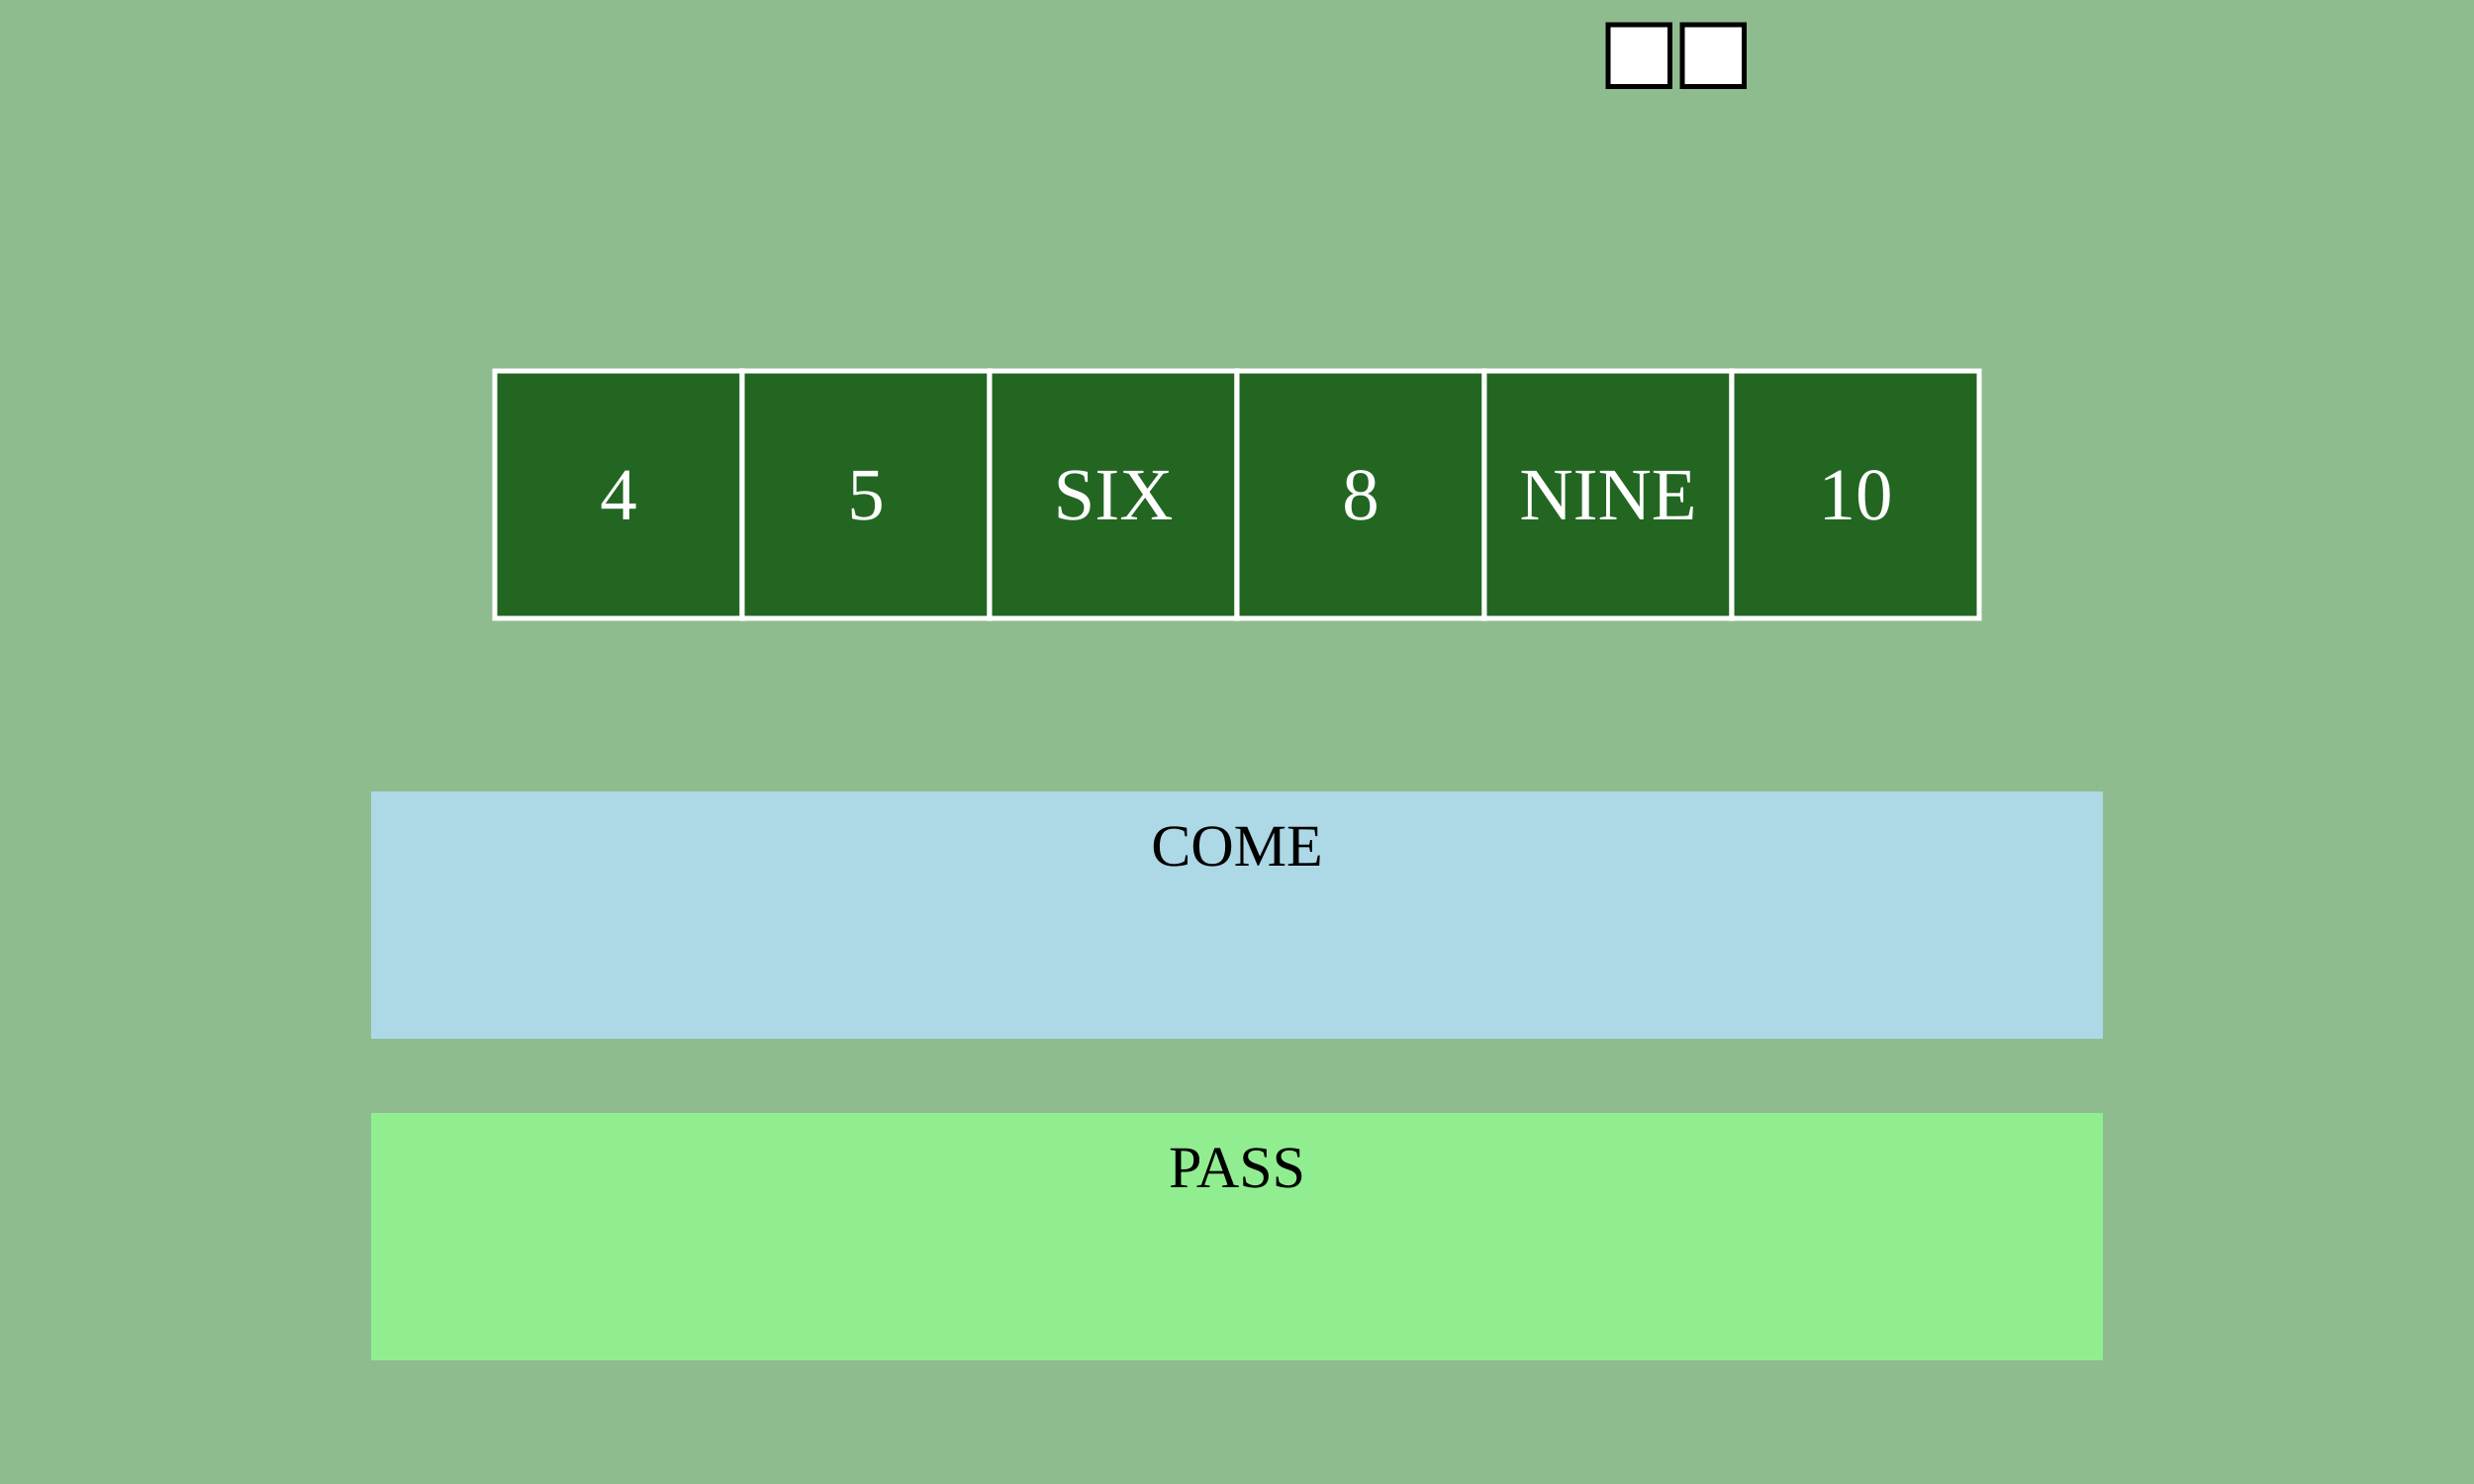
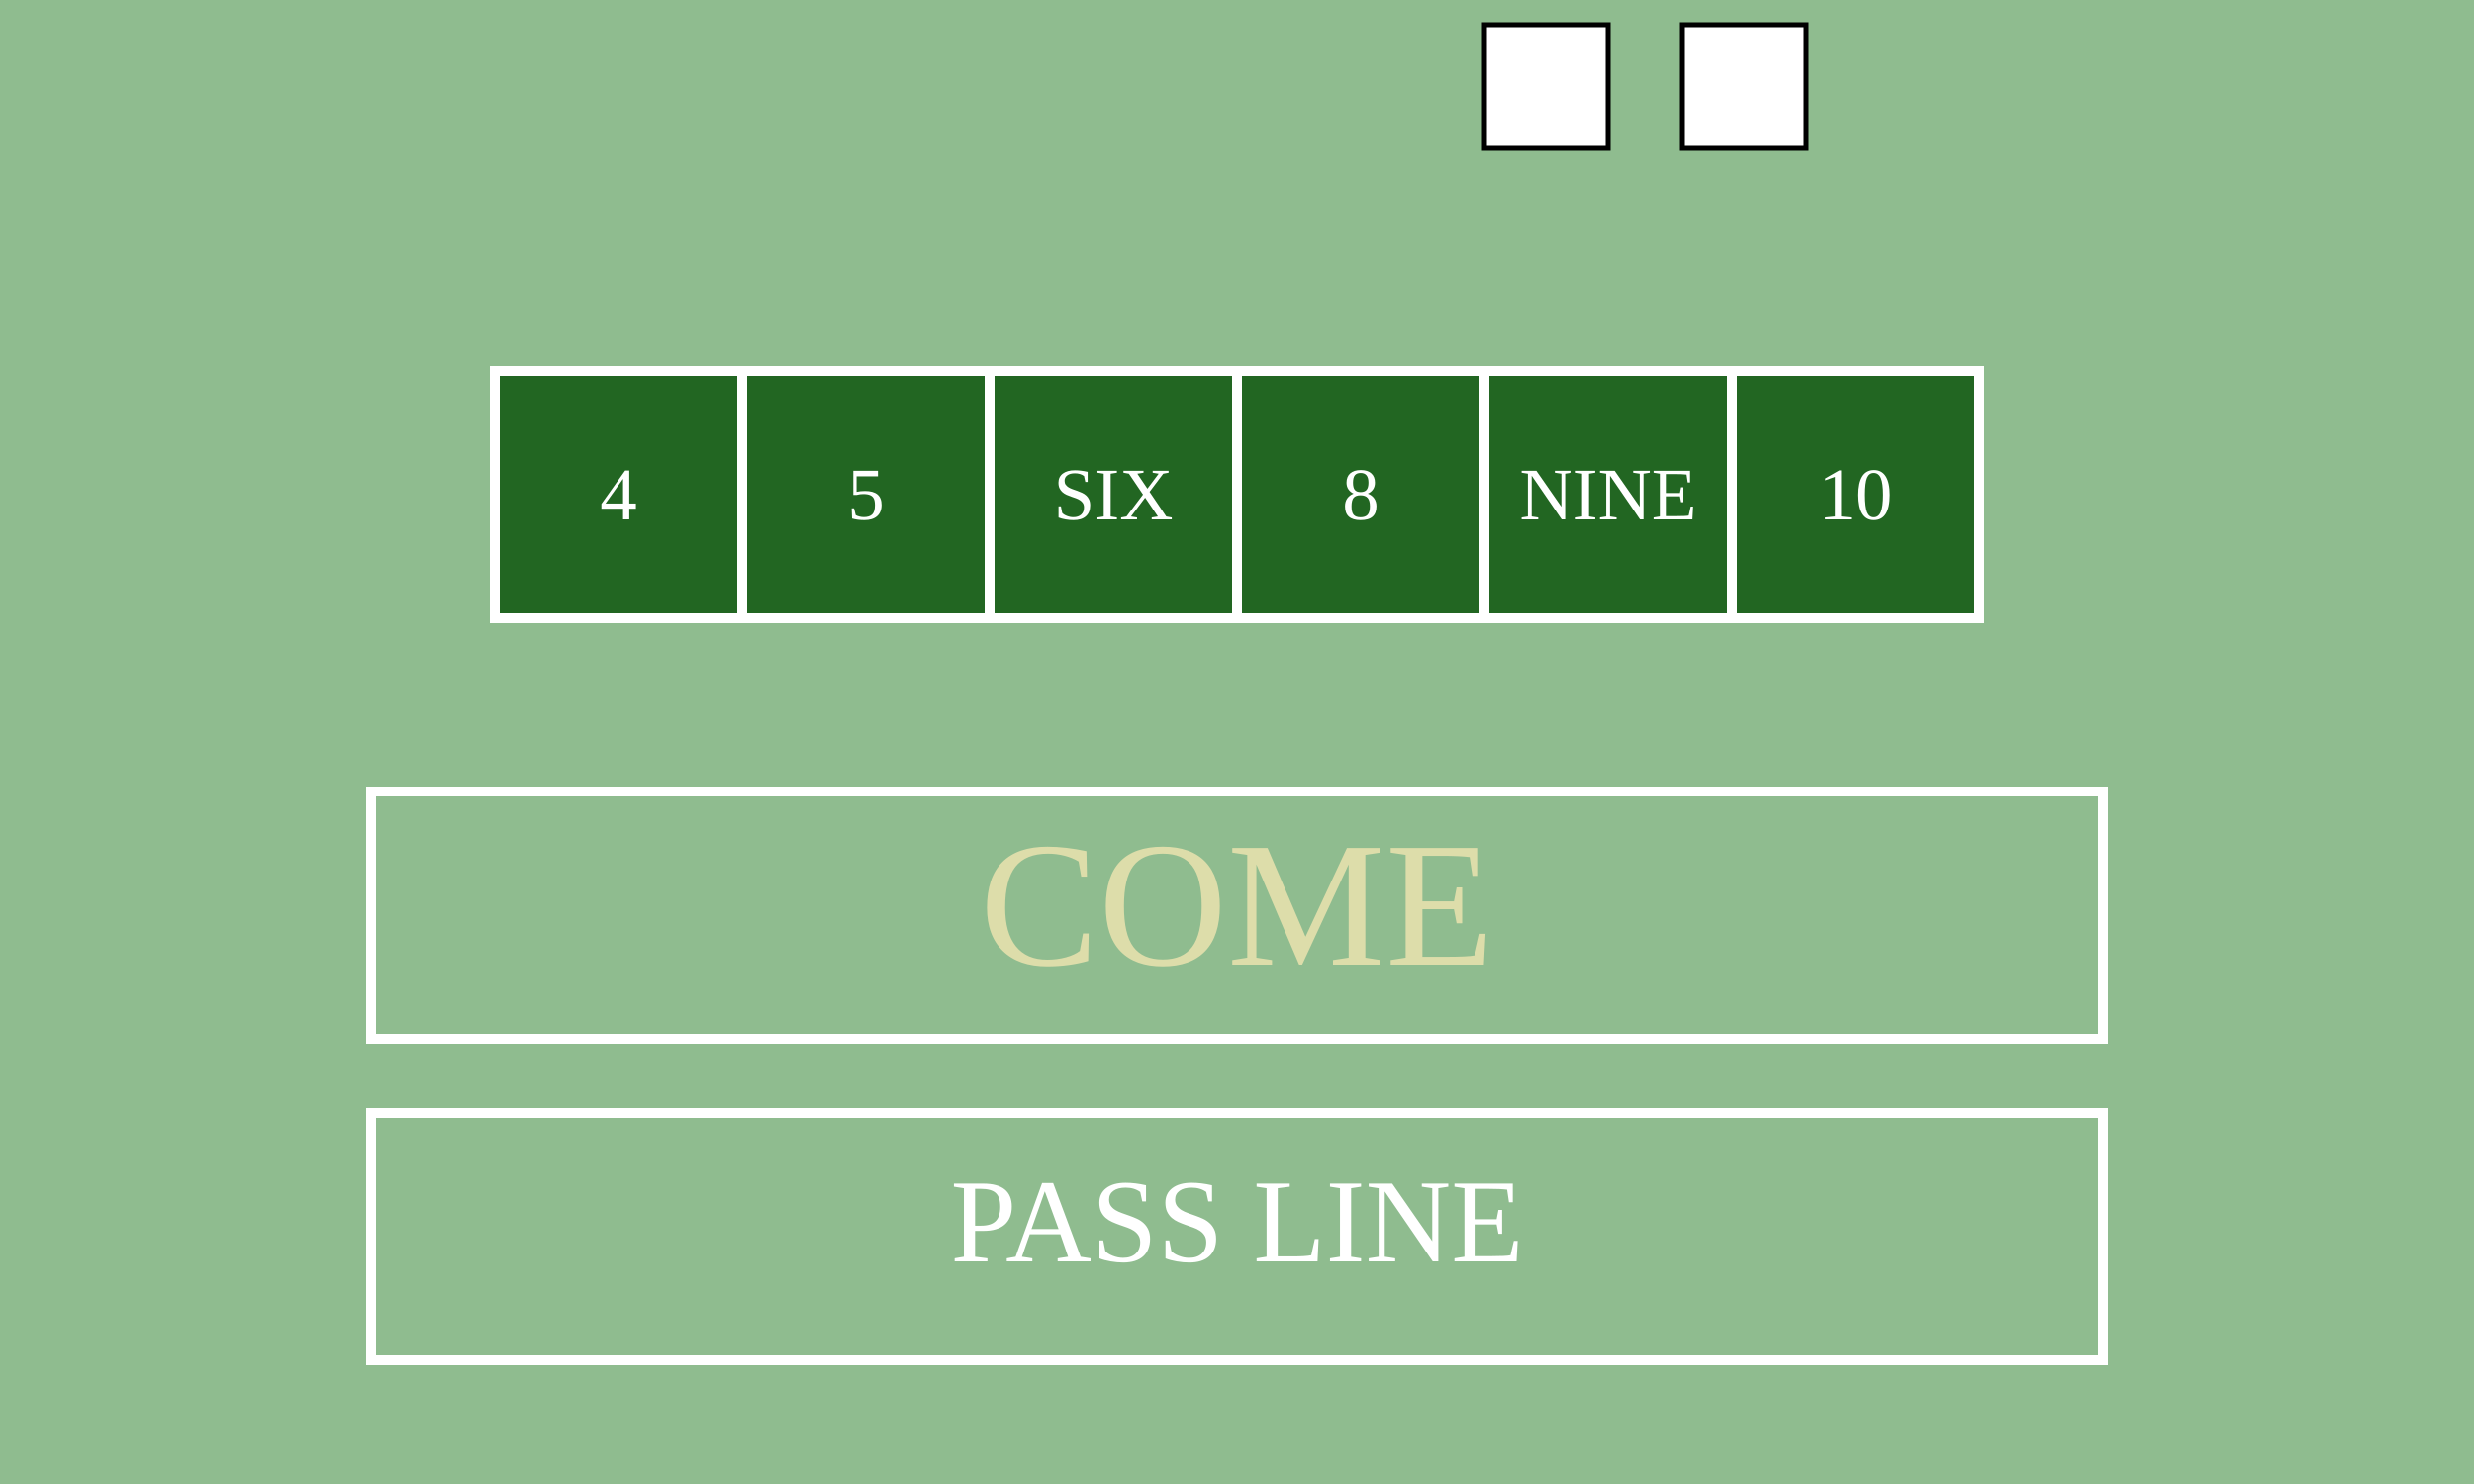
<svg xmlns="http://www.w3.org/2000/svg" width="1000" height="600">
  <g id="scalable-group" transform="scale(1)">
    <rect width="100%" height="100%" fill="#8FBC8F" />
-     <g fill="#262" stroke="white" stroke-width="2">
+     <g fill="#262" stroke="white" stroke-width="4">
      <rect x="200" y="150" width="100" height="100" />
      <rect x="300" y="150" width="100" height="100" />
      <rect x="400" y="150" width="100" height="100" />
      <rect x="500" y="150" width="100" height="100" />
      <rect x="600" y="150" width="100" height="100" />
      <rect x="700" y="150" width="100" height="100" />
    </g>
    <g fill="white" font-size="30" text-anchor="middle" dy="0.3em">
      <text x="250" y="210">4</text>
      <text x="350" y="210">5</text>
      <text x="450" y="210">SIX</text>
      <text x="550" y="210">8</text>
      <text x="650" y="210">NINE</text>
      <text x="750" y="210">10</text>
    </g>
-     <rect x="150" y="320" width="700" height="100" fill="lightblue" />
-     <text x="500" y="350" font-size="24" text-anchor="middle">COME</text>
-     <rect x="150" y="450" width="700" height="100" fill="lightgreen" />
-     <text x="500" y="480" font-size="24" text-anchor="middle">PASS</text>
+     <rect x="150" y="320" width="700" height="100" stroke="white" stroke-width="4" fill="none" />
+     <text x="500" y="390" font-size="72" fill="#dda" text-anchor="middle">COME</text>
+     <rect x="150" y="450" width="700" height="100" stroke="white" stroke-width="4" fill="none" />
+     <text x="500" y="510" font-size="48" fill="#fff" text-anchor="middle">PASS LINE</text>
    <text id="current-point-text" x="400" y="30" font-size="24" text-anchor="middle" fill="white" />
-     <circle id="on-off-indicator" cx="730" cy="30" r="20" fill="red" stroke="black" stroke-width="2" display="none" />
-     <text id="on-off-text" x="730" y="34" font-size="14" text-anchor="middle" fill="white" display="none">OFF</text>
-     <rect id="die1-rect" x="650" y="10" width="25" height="25" fill="white" stroke="black" stroke-width="2" />
-     <text id="die1-text" x="662" y="28" font-size="18" text-anchor="middle" fill="black" />
-     <rect id="die2-rect" x="680" y="10" width="25" height="25" fill="white" stroke="black" stroke-width="2" />
-     <text id="die2-text" x="692" y="28" font-size="18" text-anchor="middle" fill="black" />
+     <circle id="on-off-indicator" cx="730" cy="30" r="25" fill="#800" stroke="black" stroke-width="2" display="none" />
+     <text id="on-off-text" x="730" y="38" font-size="20" text-anchor="middle" fill="white" display="none">OFF</text>
+     <rect id="die1-rect" x="600" y="10" width="50" height="50" fill="white" stroke="black" stroke-width="2" />
+     <text id="die1-text" x="625" y="50" font-size="48" text-anchor="middle" fill="black" />
+     <rect id="die2-rect" x="680" y="10" width="50" height="50" fill="white" stroke="black" stroke-width="2" />
+     <text id="die2-text" x="705" y="50" font-size="48" text-anchor="middle" fill="black" />
    <g id="bets-group" stroke="white" stroke-width="2" />
  </g>
</svg>
